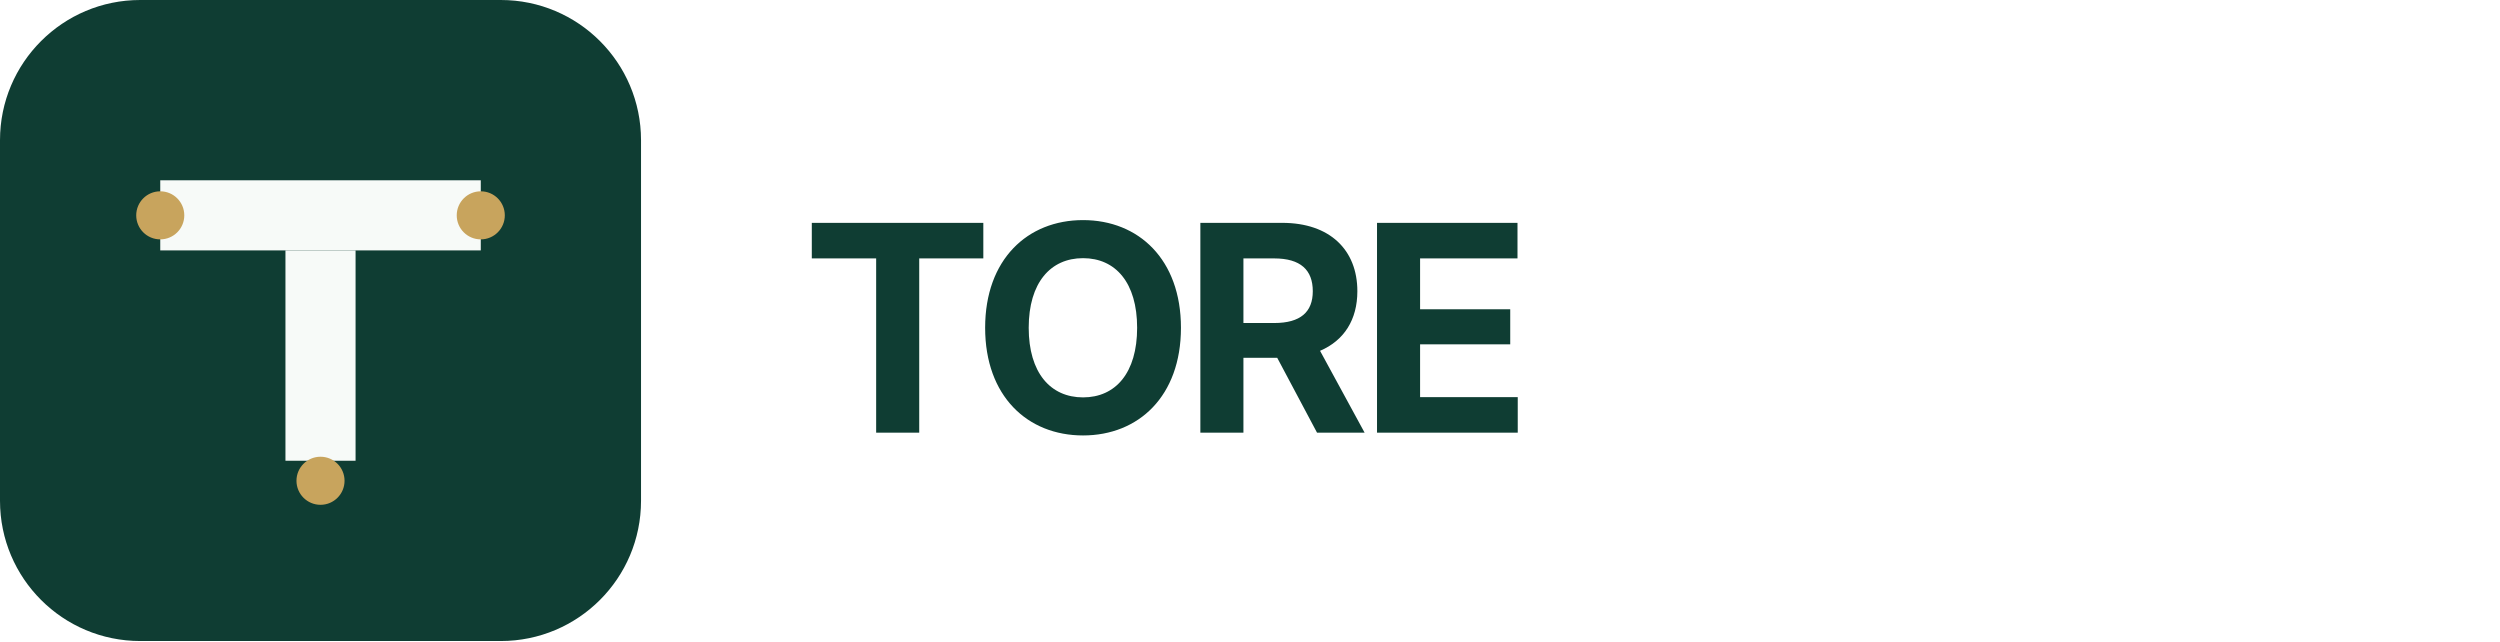
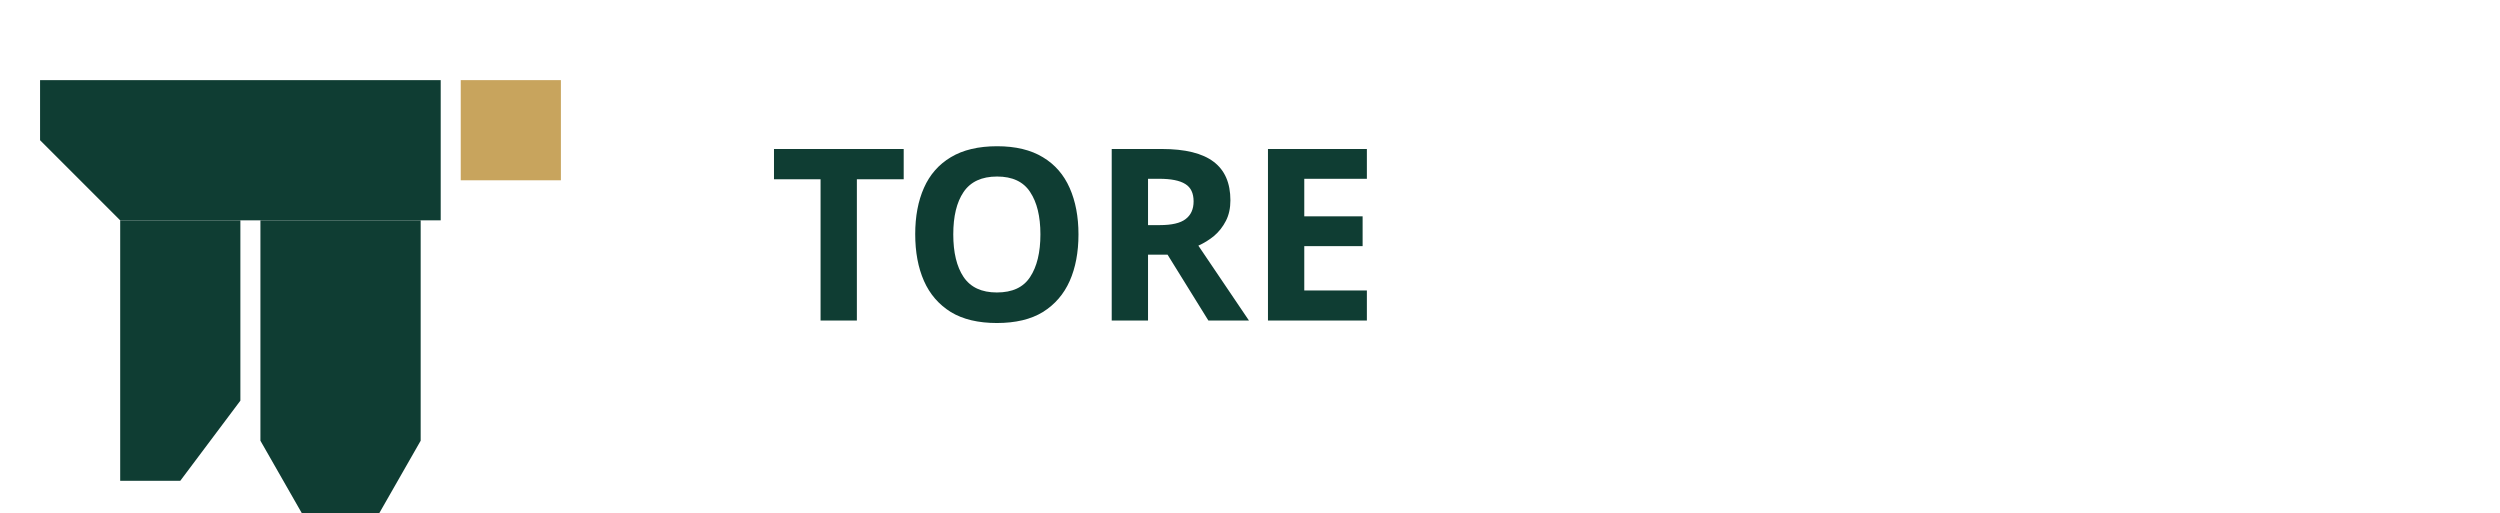
- <svg xmlns="http://www.w3.org/2000/svg" viewBox="0 0 156 40" fill="none" role="img" aria-label="TORE">
+ <svg xmlns="http://www.w3.org/2000/svg" viewBox="0 0 156 32" fill="none" role="img" aria-label="TORE">
  <g transform="scale(0.625)">
-     <rect width="64" height="64" rx="14" fill="#0F3D33" />
-     <path d="M16 18h32v7H16V18z" fill="#F7FAF8" />
-     <path d="M28.5 25h7v21h-7V25z" fill="#F7FAF8" />
-     <circle cx="16" cy="21.5" r="2.4" fill="#C8A45D" />
-     <circle cx="48" cy="21.5" r="2.4" fill="#C8A45D" />
-     <circle cx="32" cy="48" r="2.4" fill="#C8A45D" />
+     <path fill="#0F3D33" d="M4 8H44V22H12L4 14V8Z" />
+     <path fill="#0F3D33" d="M12 22H24V40L18 48H12V22Z" />
+     <path fill="#0F3D33" d="M26 22H42V44L34 58L26 44V22Z" />
+     <rect x="46" y="8" width="10" height="10" fill="#C8A45D" />
  </g>
-   <text x="50" y="27" fill="#0F3D33" font-family="ui-sans-serif, system-ui, -apple-system, 'Segoe UI', sans-serif" font-size="18" font-weight="650" letter-spacing="-0.8">TORE</text>
+   <text x="48" y="20" fill="#0F3D33" font-family="ui-sans-serif, system-ui, sans-serif" font-size="15" font-weight="650" letter-spacing="-0.15">TORE</text>
</svg>
